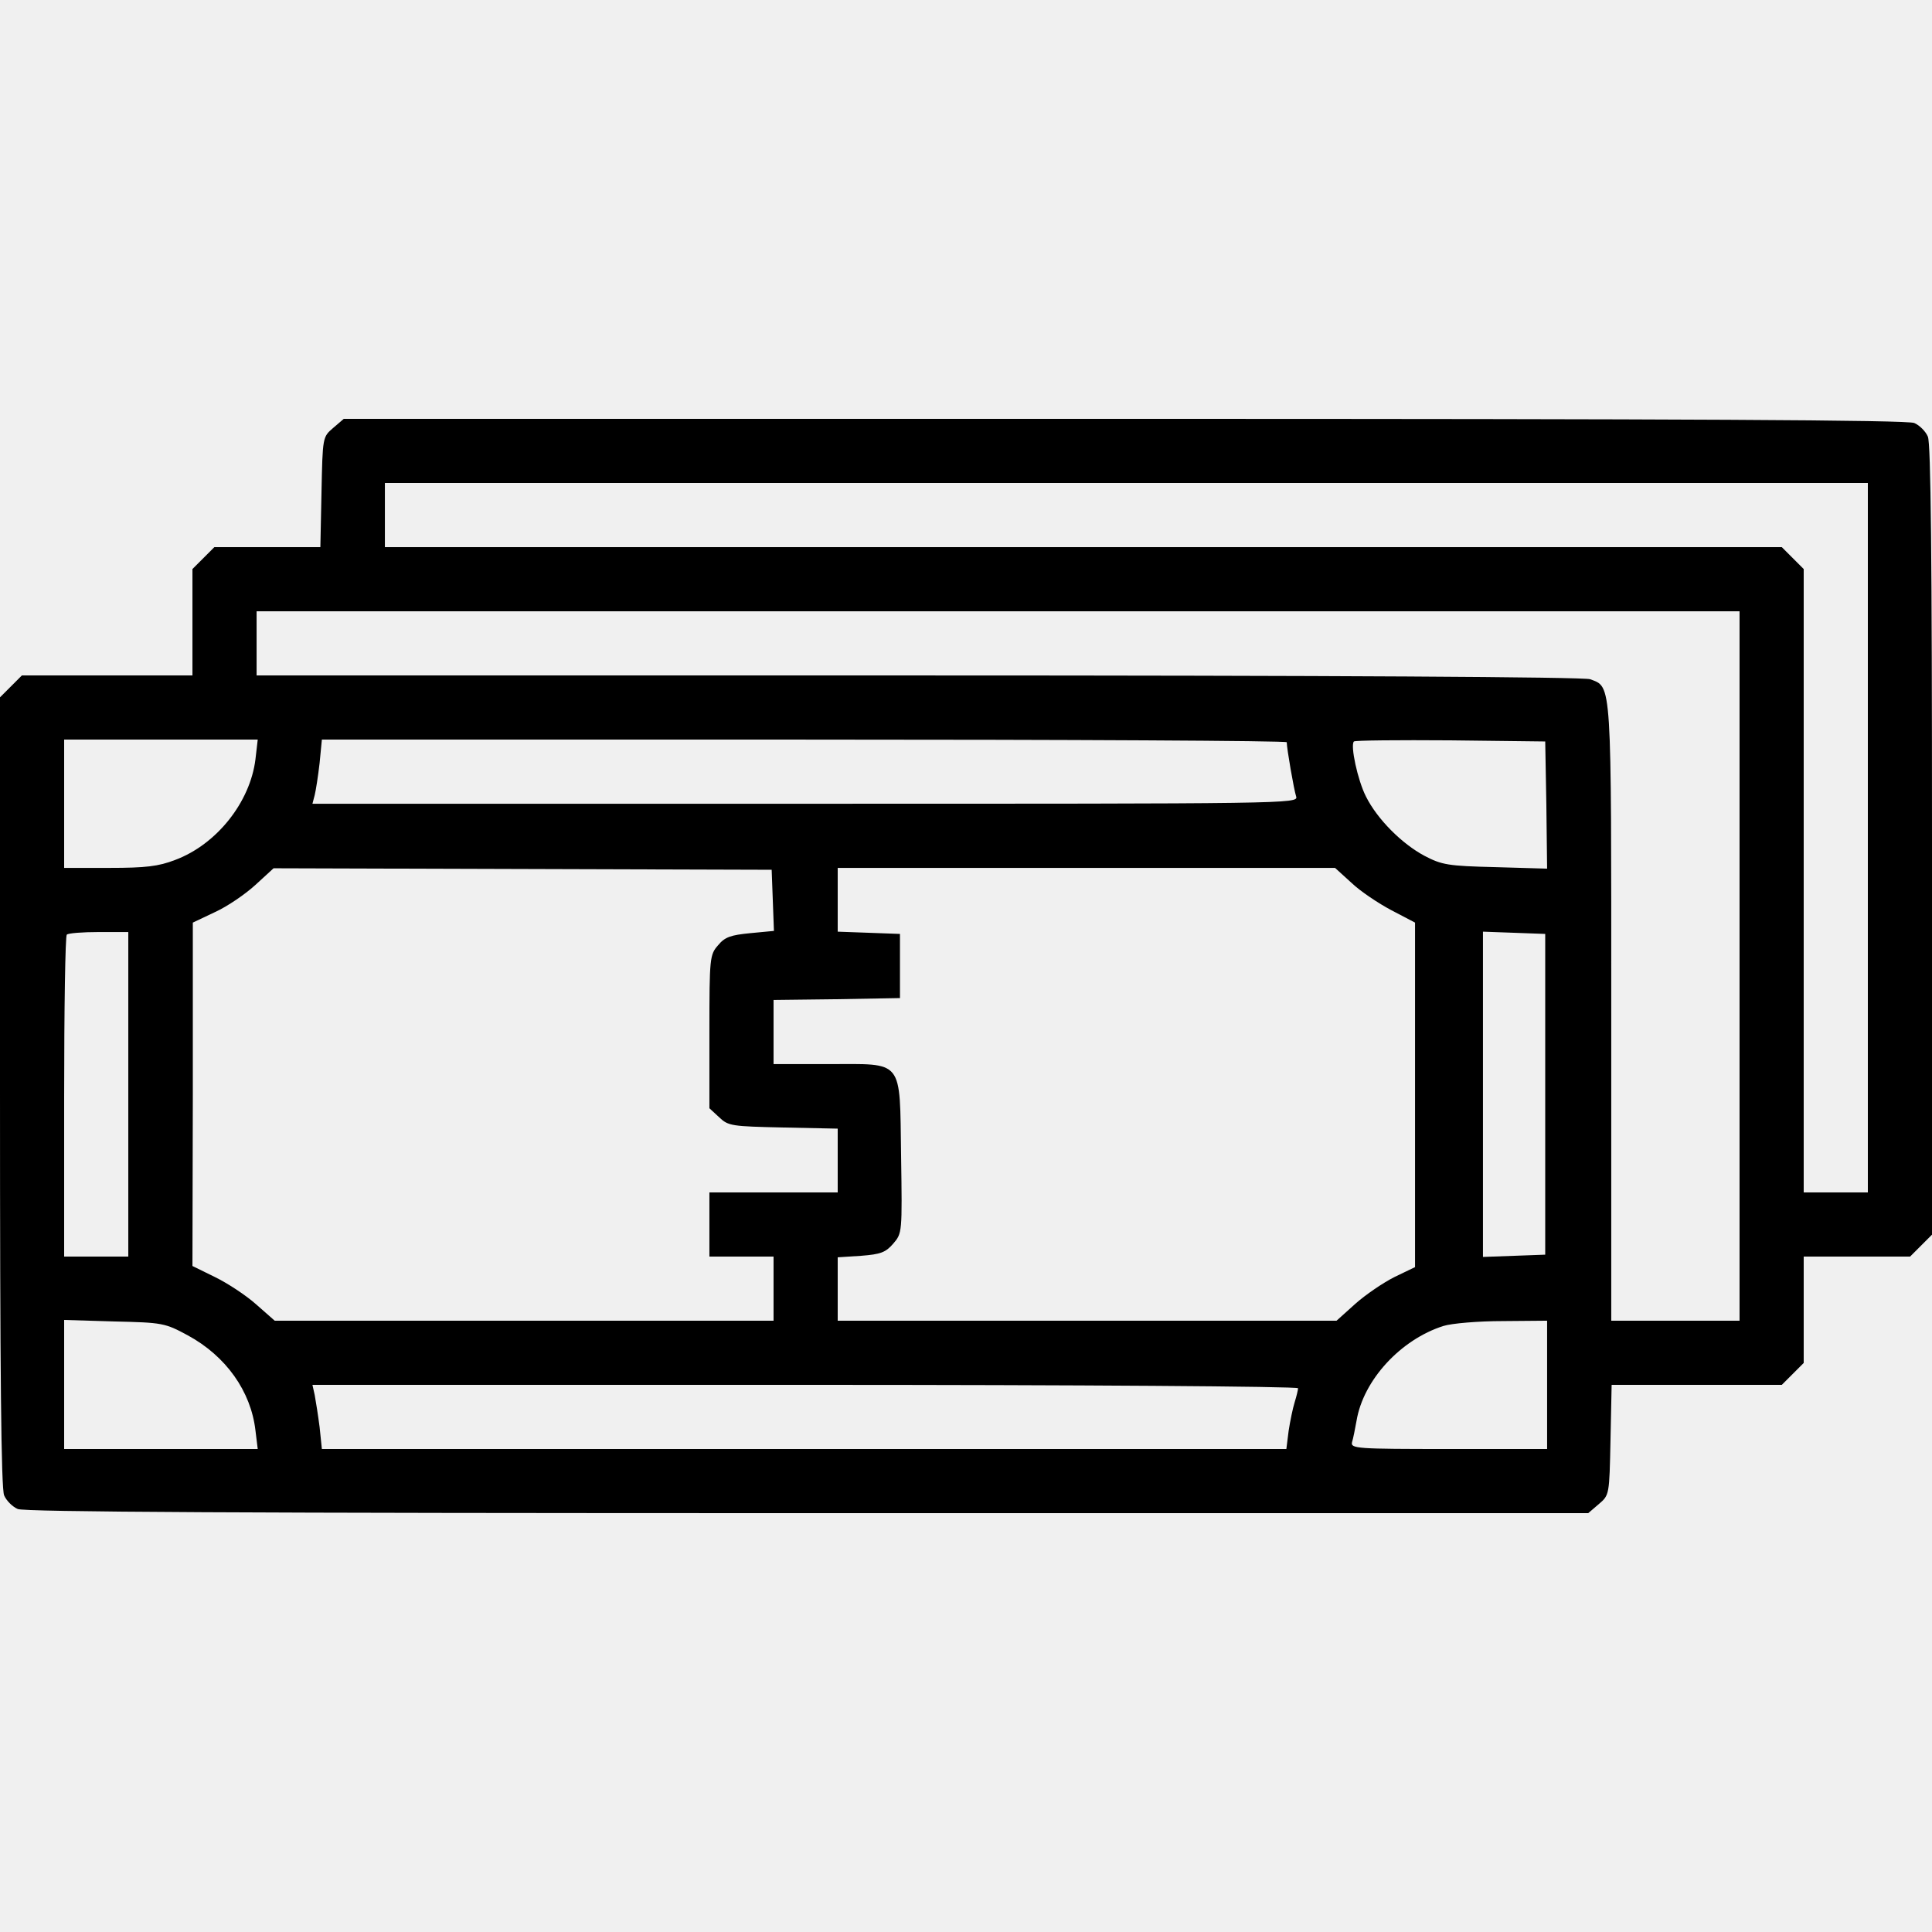
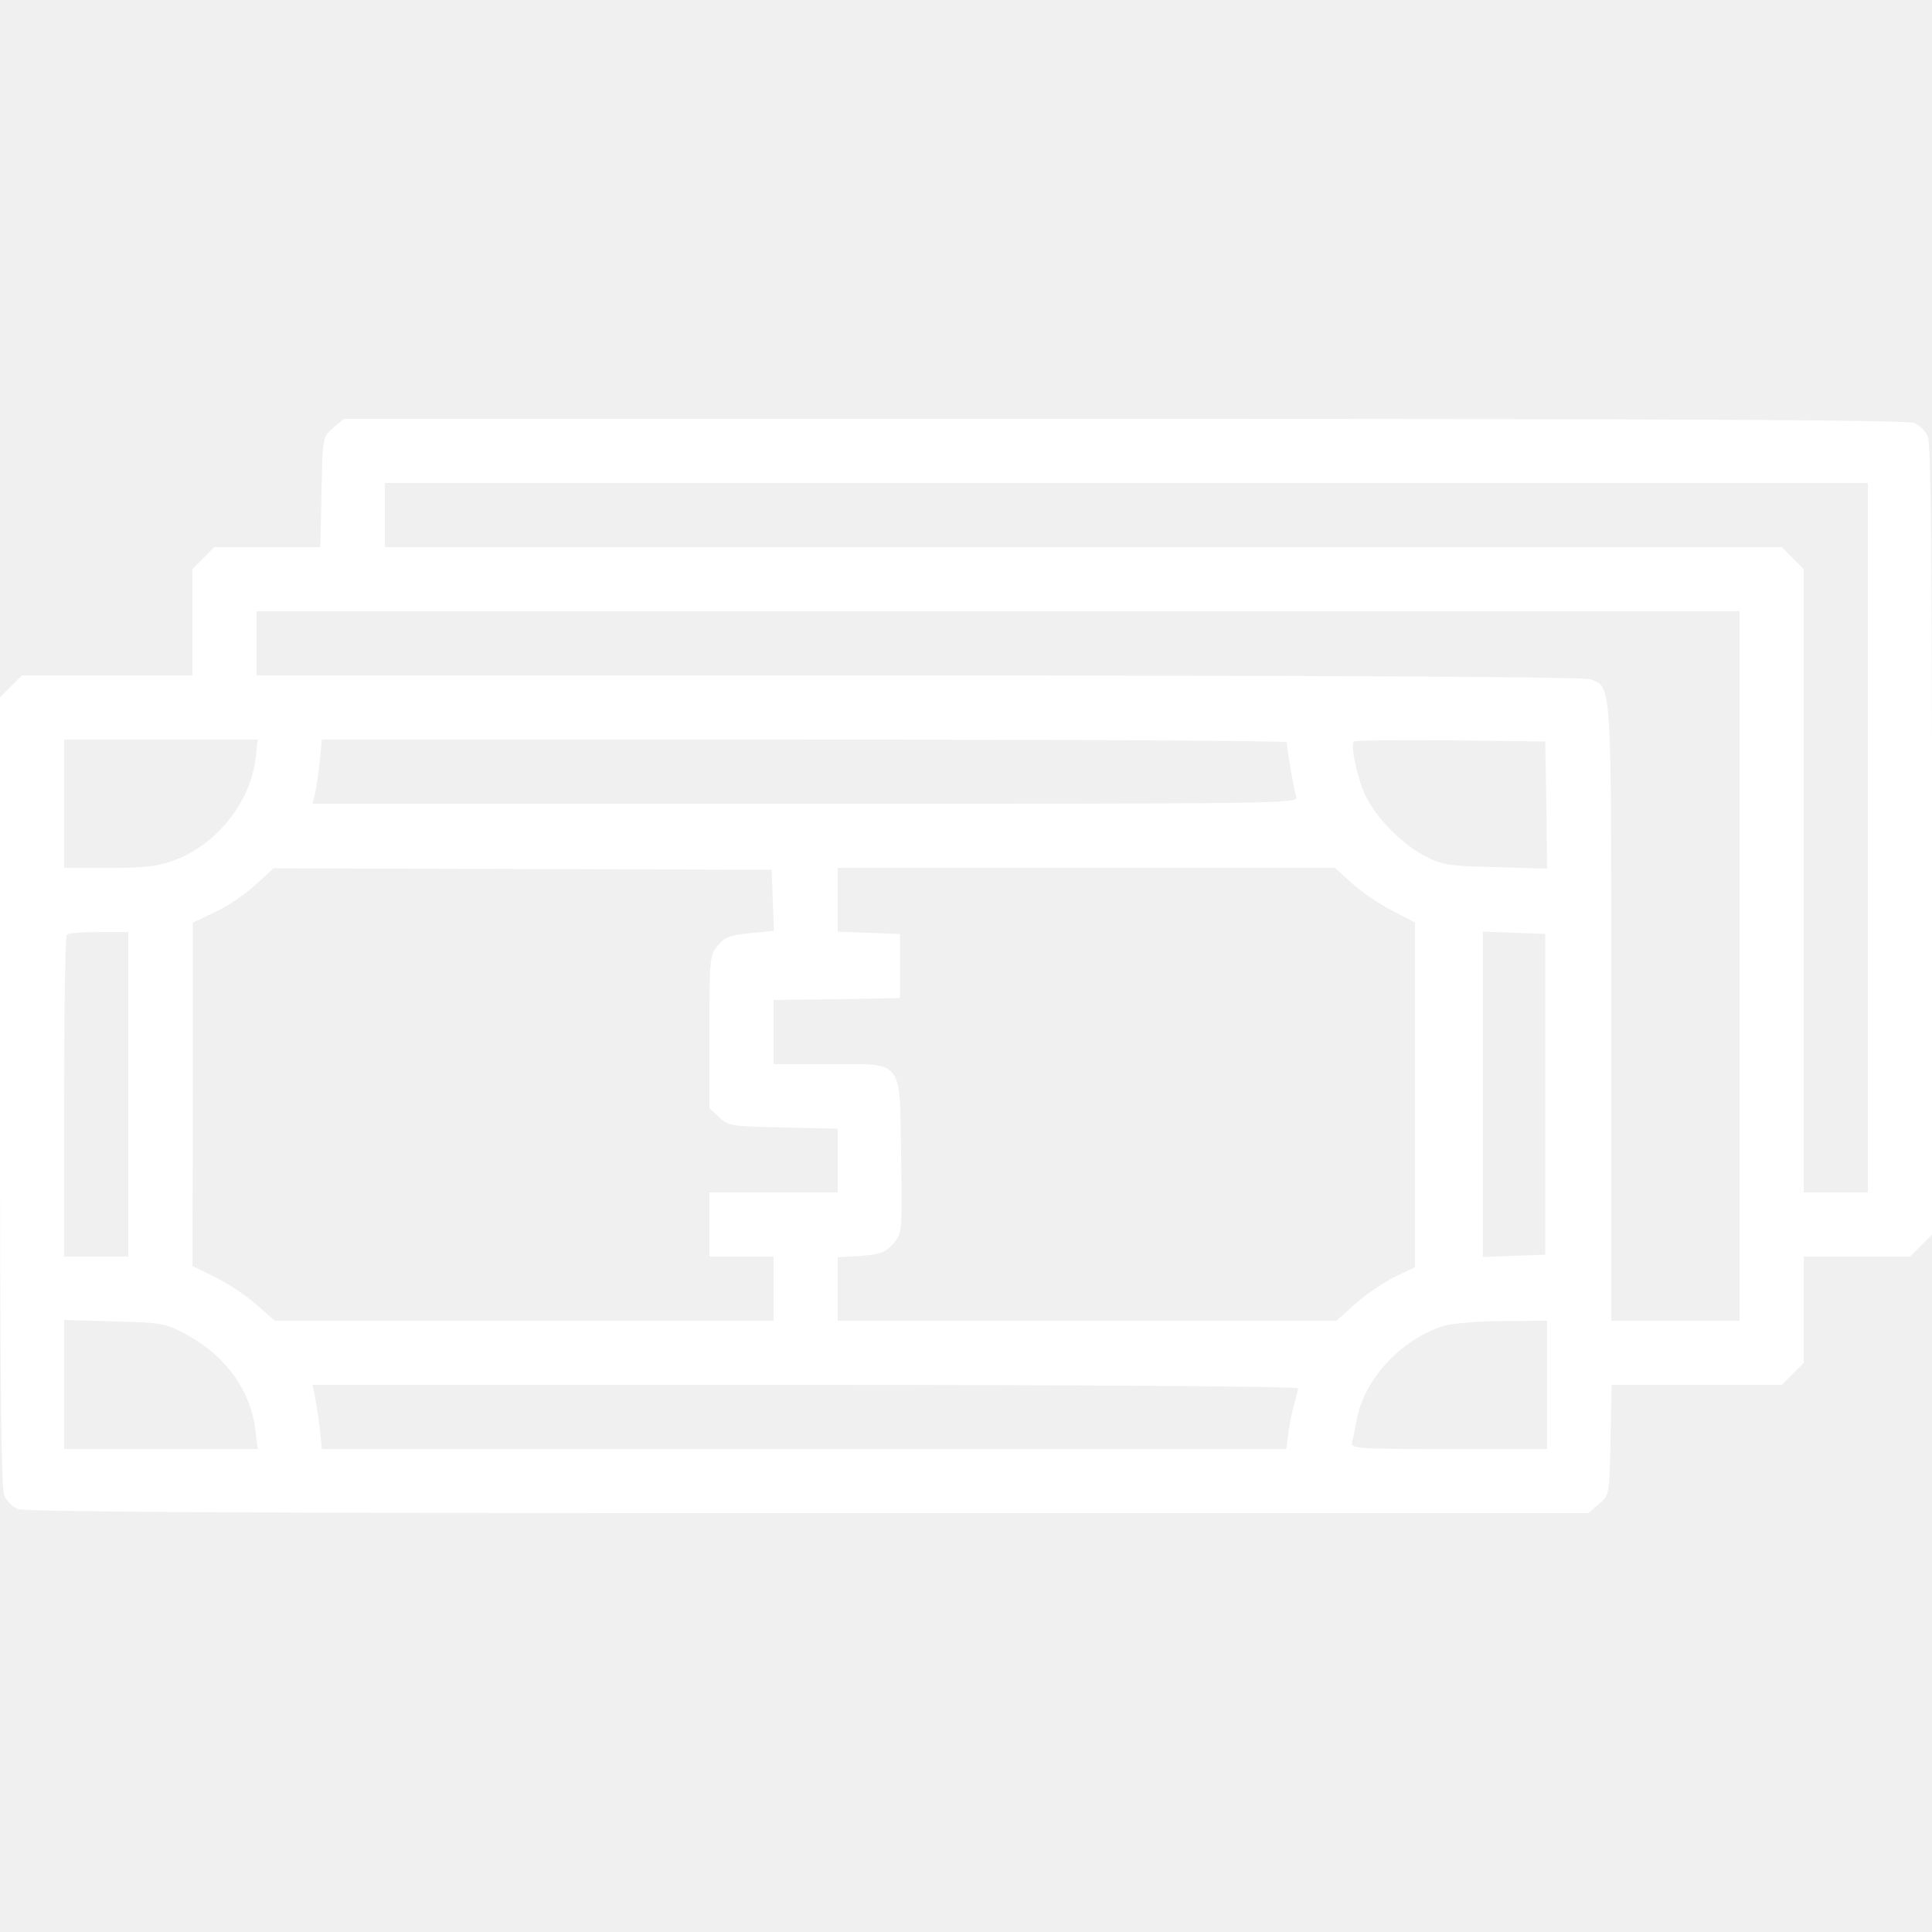
<svg xmlns="http://www.w3.org/2000/svg" version="1.0" width="512pt" height="512pt" viewBox="0 0 512 512" preserveAspectRatio="xMidYMid meet">
-   <g transform="translate(0,512) scale(0.1,-0.1)" fill="#000000" stroke="none">
+   <g transform="translate(0,512) scale(0.1,-0.1)" fill="#FFFFFF" stroke="none">
    <path d="M883 3986 c-28 -24 -28 -24 -31 -170 l-3 -146 -141 0 -140 0 -29 -29 -29 -29 0 -141 0 -141 -226 0 -226 0 -29 -29 -29 -29 0 -1046 c0 -745 3 -1052 11 -1069 6 -14 22 -30 36 -36 17 -8 598 -11 2093 -11 l2069 0 28 24 c28 24 28 24 31 170 l3 146 226 0 225 0 29 29 29 29 0 141 0 141 141 0 141 0 29 29 29 29 0 1046 c0 745 -3 1052 -11 1069 -6 14 -22 30 -36 36 -17 8 -598 11 -2093 11 l-2069 0 -28 -24z m4067 -1086 l0 -940 -85 0 -85 0 0 826 0 826 -29 29 -29 29 -1851 0 -1851 0 0 85 0 85 1965 0 1965 0 0 -940z m-340 -340 l0 -940 -170 0 -170 0 0 815 c0 890 2 863 -56 885 -16 6 -687 10 -1780 10 l-1754 0 0 85 0 85 1965 0 1965 0 0 -940z m-3933 548 c-14 -114 -103 -226 -213 -267 -44 -17 -78 -21 -174 -21 l-120 0 0 170 0 170 256 0 257 0 -6 -52z m2733 45 c0 -16 19 -126 25 -144 6 -19 -20 -19 -1300 -19 l-1307 0 6 23 c3 12 9 50 13 85 l6 62 1278 0 c704 0 1279 -3 1279 -7z m688 -166 l2 -169 -137 4 c-126 3 -142 6 -188 30 -60 32 -125 97 -155 157 -22 43 -42 136 -32 146 3 3 118 4 256 3 l251 -3 3 -168z m-2050 -253 l3 -81 -63 -6 c-51 -5 -67 -10 -85 -32 -22 -25 -23 -33 -23 -229 l0 -203 26 -24 c24 -23 33 -24 170 -27 l144 -3 0 -85 0 -84 -170 0 -170 0 0 -85 0 -85 85 0 85 0 0 -85 0 -85 -661 0 -661 0 -50 44 c-27 24 -76 56 -109 72 l-59 29 1 455 0 455 59 28 c33 15 81 48 107 72 l48 44 660 -2 660 -2 3 -81z m1534 46 c23 -22 71 -54 105 -72 l63 -33 0 -456 0 -457 -54 -26 c-30 -15 -77 -47 -104 -71 l-50 -45 -661 0 -661 0 0 84 0 84 62 4 c52 4 65 9 85 32 24 28 24 29 21 233 -4 260 9 243 -194 243 l-144 0 0 85 0 85 168 2 167 3 0 85 0 85 -82 3 -83 3 0 84 0 85 659 0 659 0 44 -40z m-3242 -560 l0 -430 -85 0 -85 0 0 423 c0 233 3 427 7 430 3 4 42 7 85 7 l78 0 0 -430z m3755 0 l0 -425 -82 -3 -83 -3 0 431 0 431 83 -3 82 -3 0 -425z m-3597 -639 c101 -55 167 -148 179 -252 l6 -49 -257 0 -256 0 0 171 0 171 133 -4 c128 -3 134 -4 195 -37z m3602 -131 l0 -170 -261 0 c-243 0 -260 1 -256 18 3 9 8 35 12 57 18 108 117 215 230 251 22 7 93 13 158 13 l117 1 0 -170z m-660 -9 c0 -4 -4 -21 -9 -37 -5 -16 -12 -50 -16 -76 l-6 -48 -1278 0 -1278 0 -6 58 c-4 31 -10 69 -13 85 l-6 27 1306 0 c718 0 1306 -4 1306 -9z" />
  </g>
</svg>
